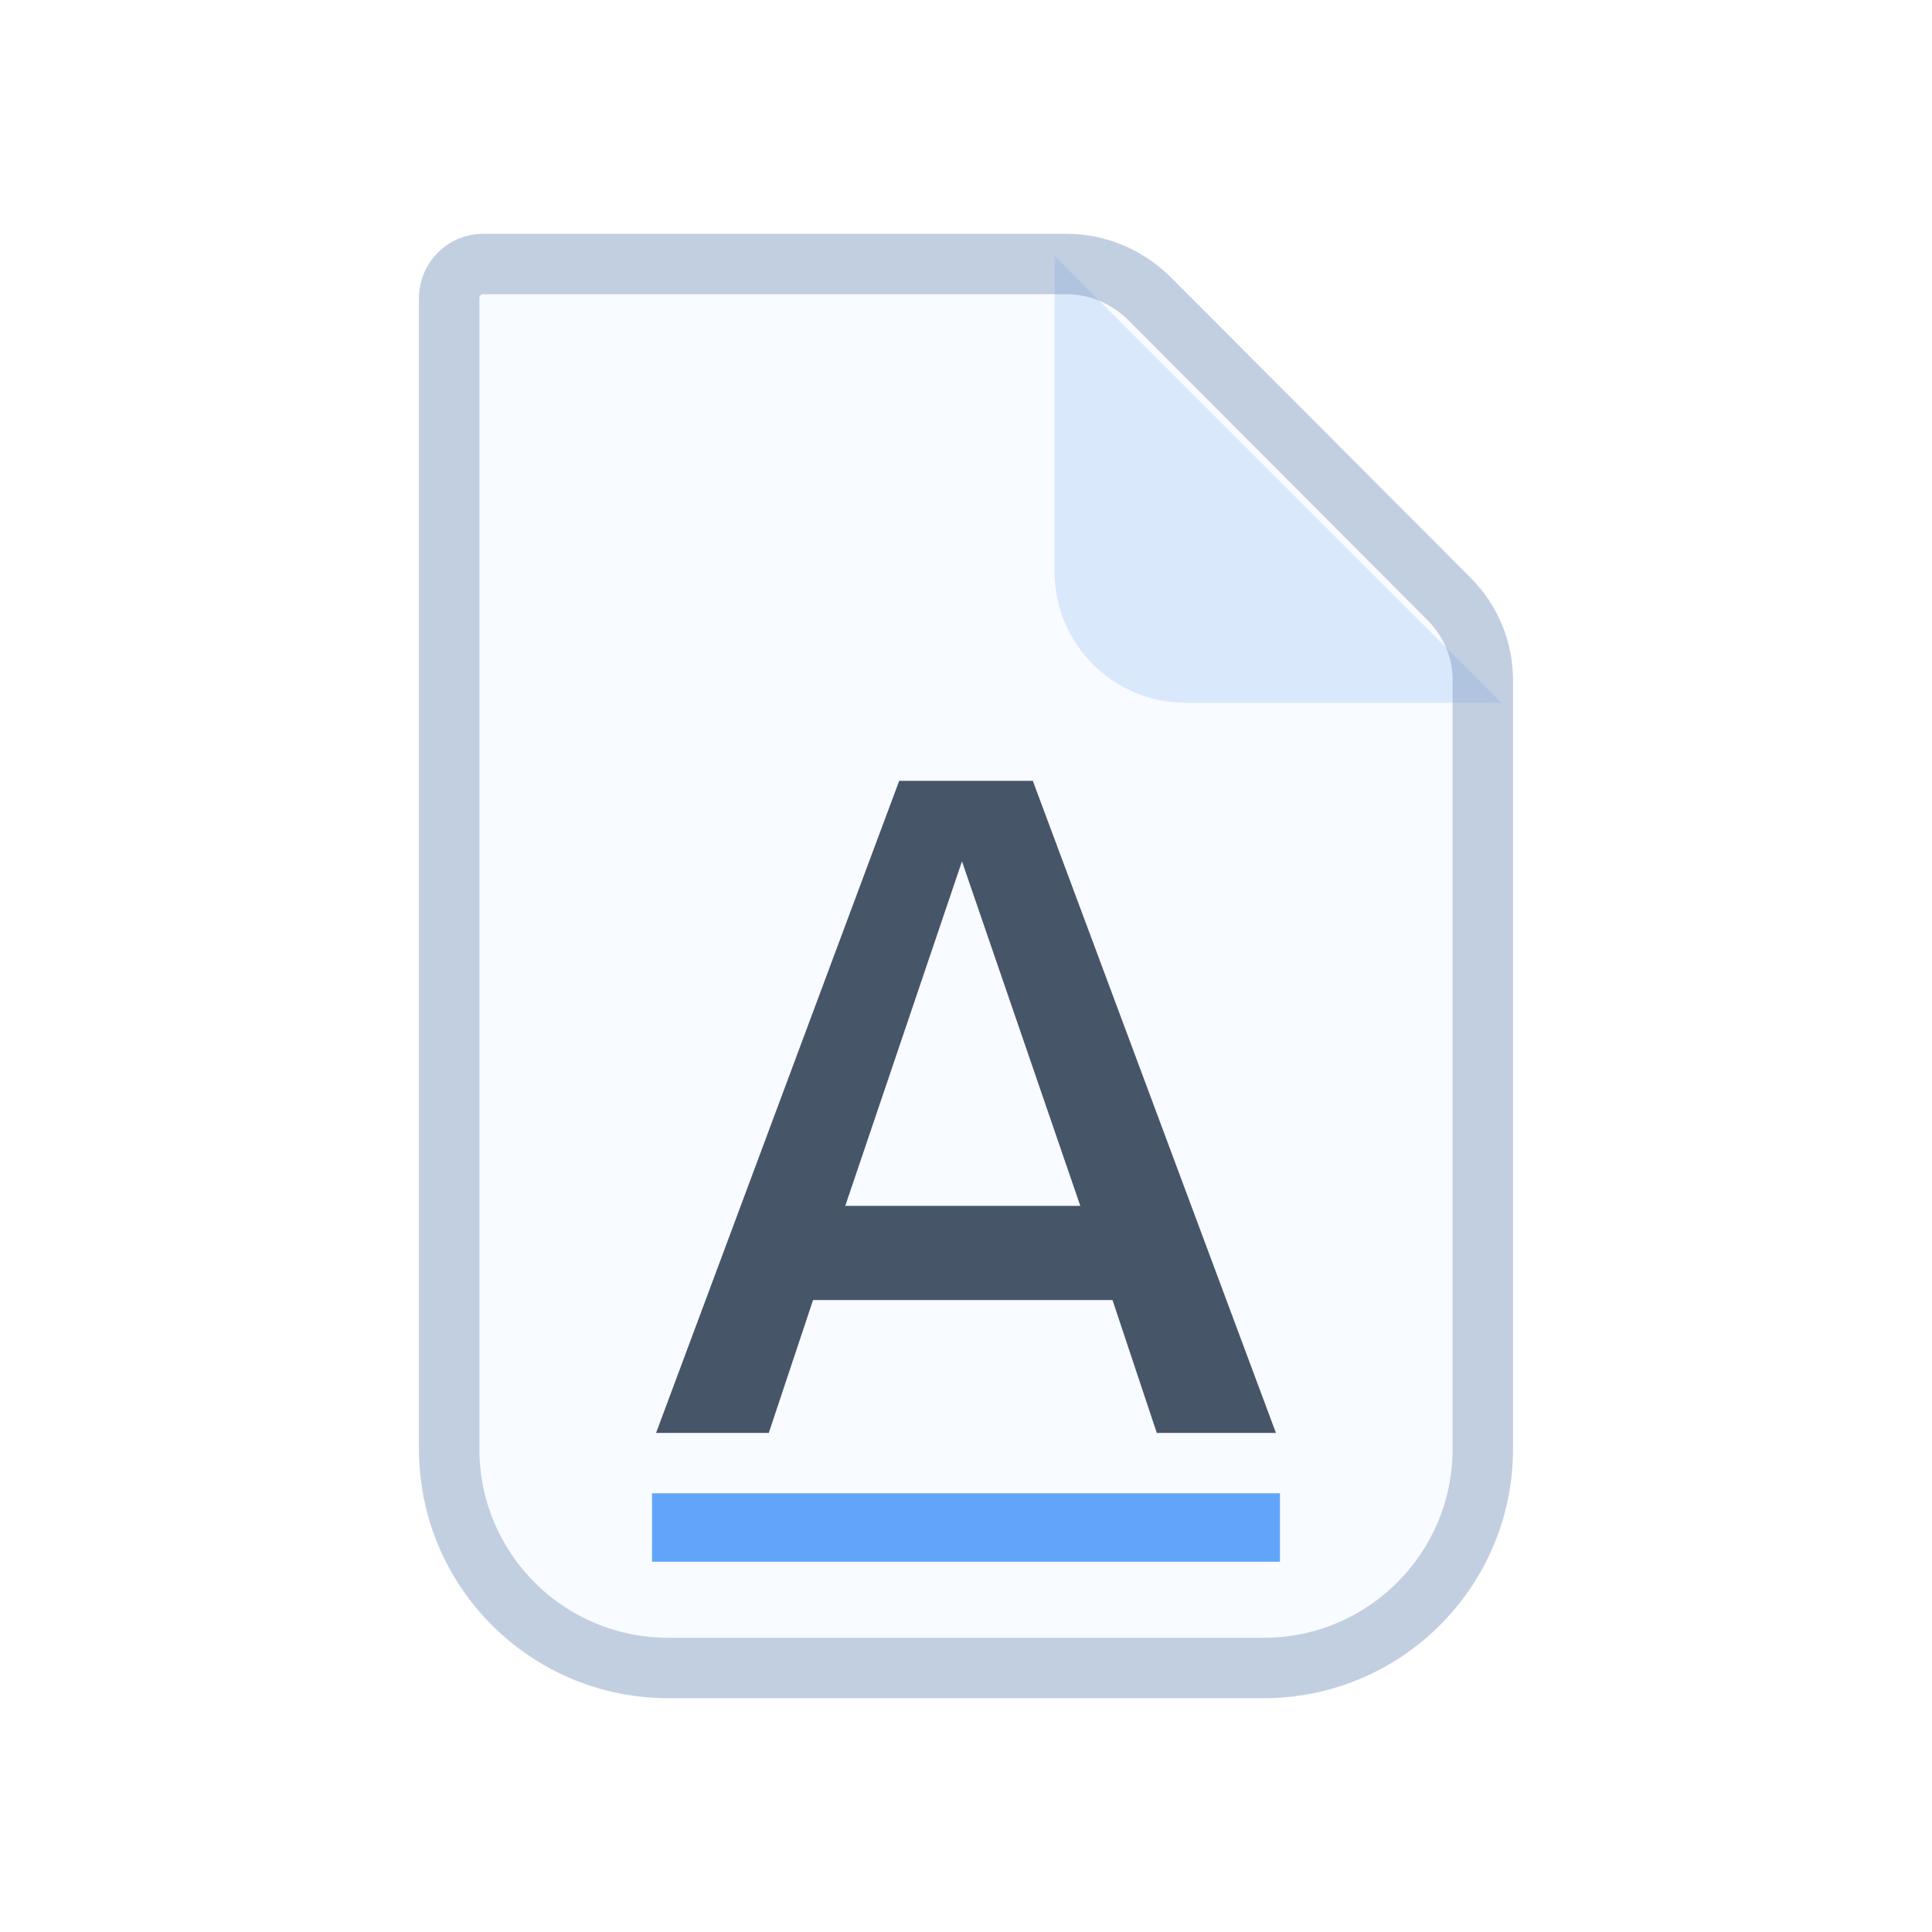
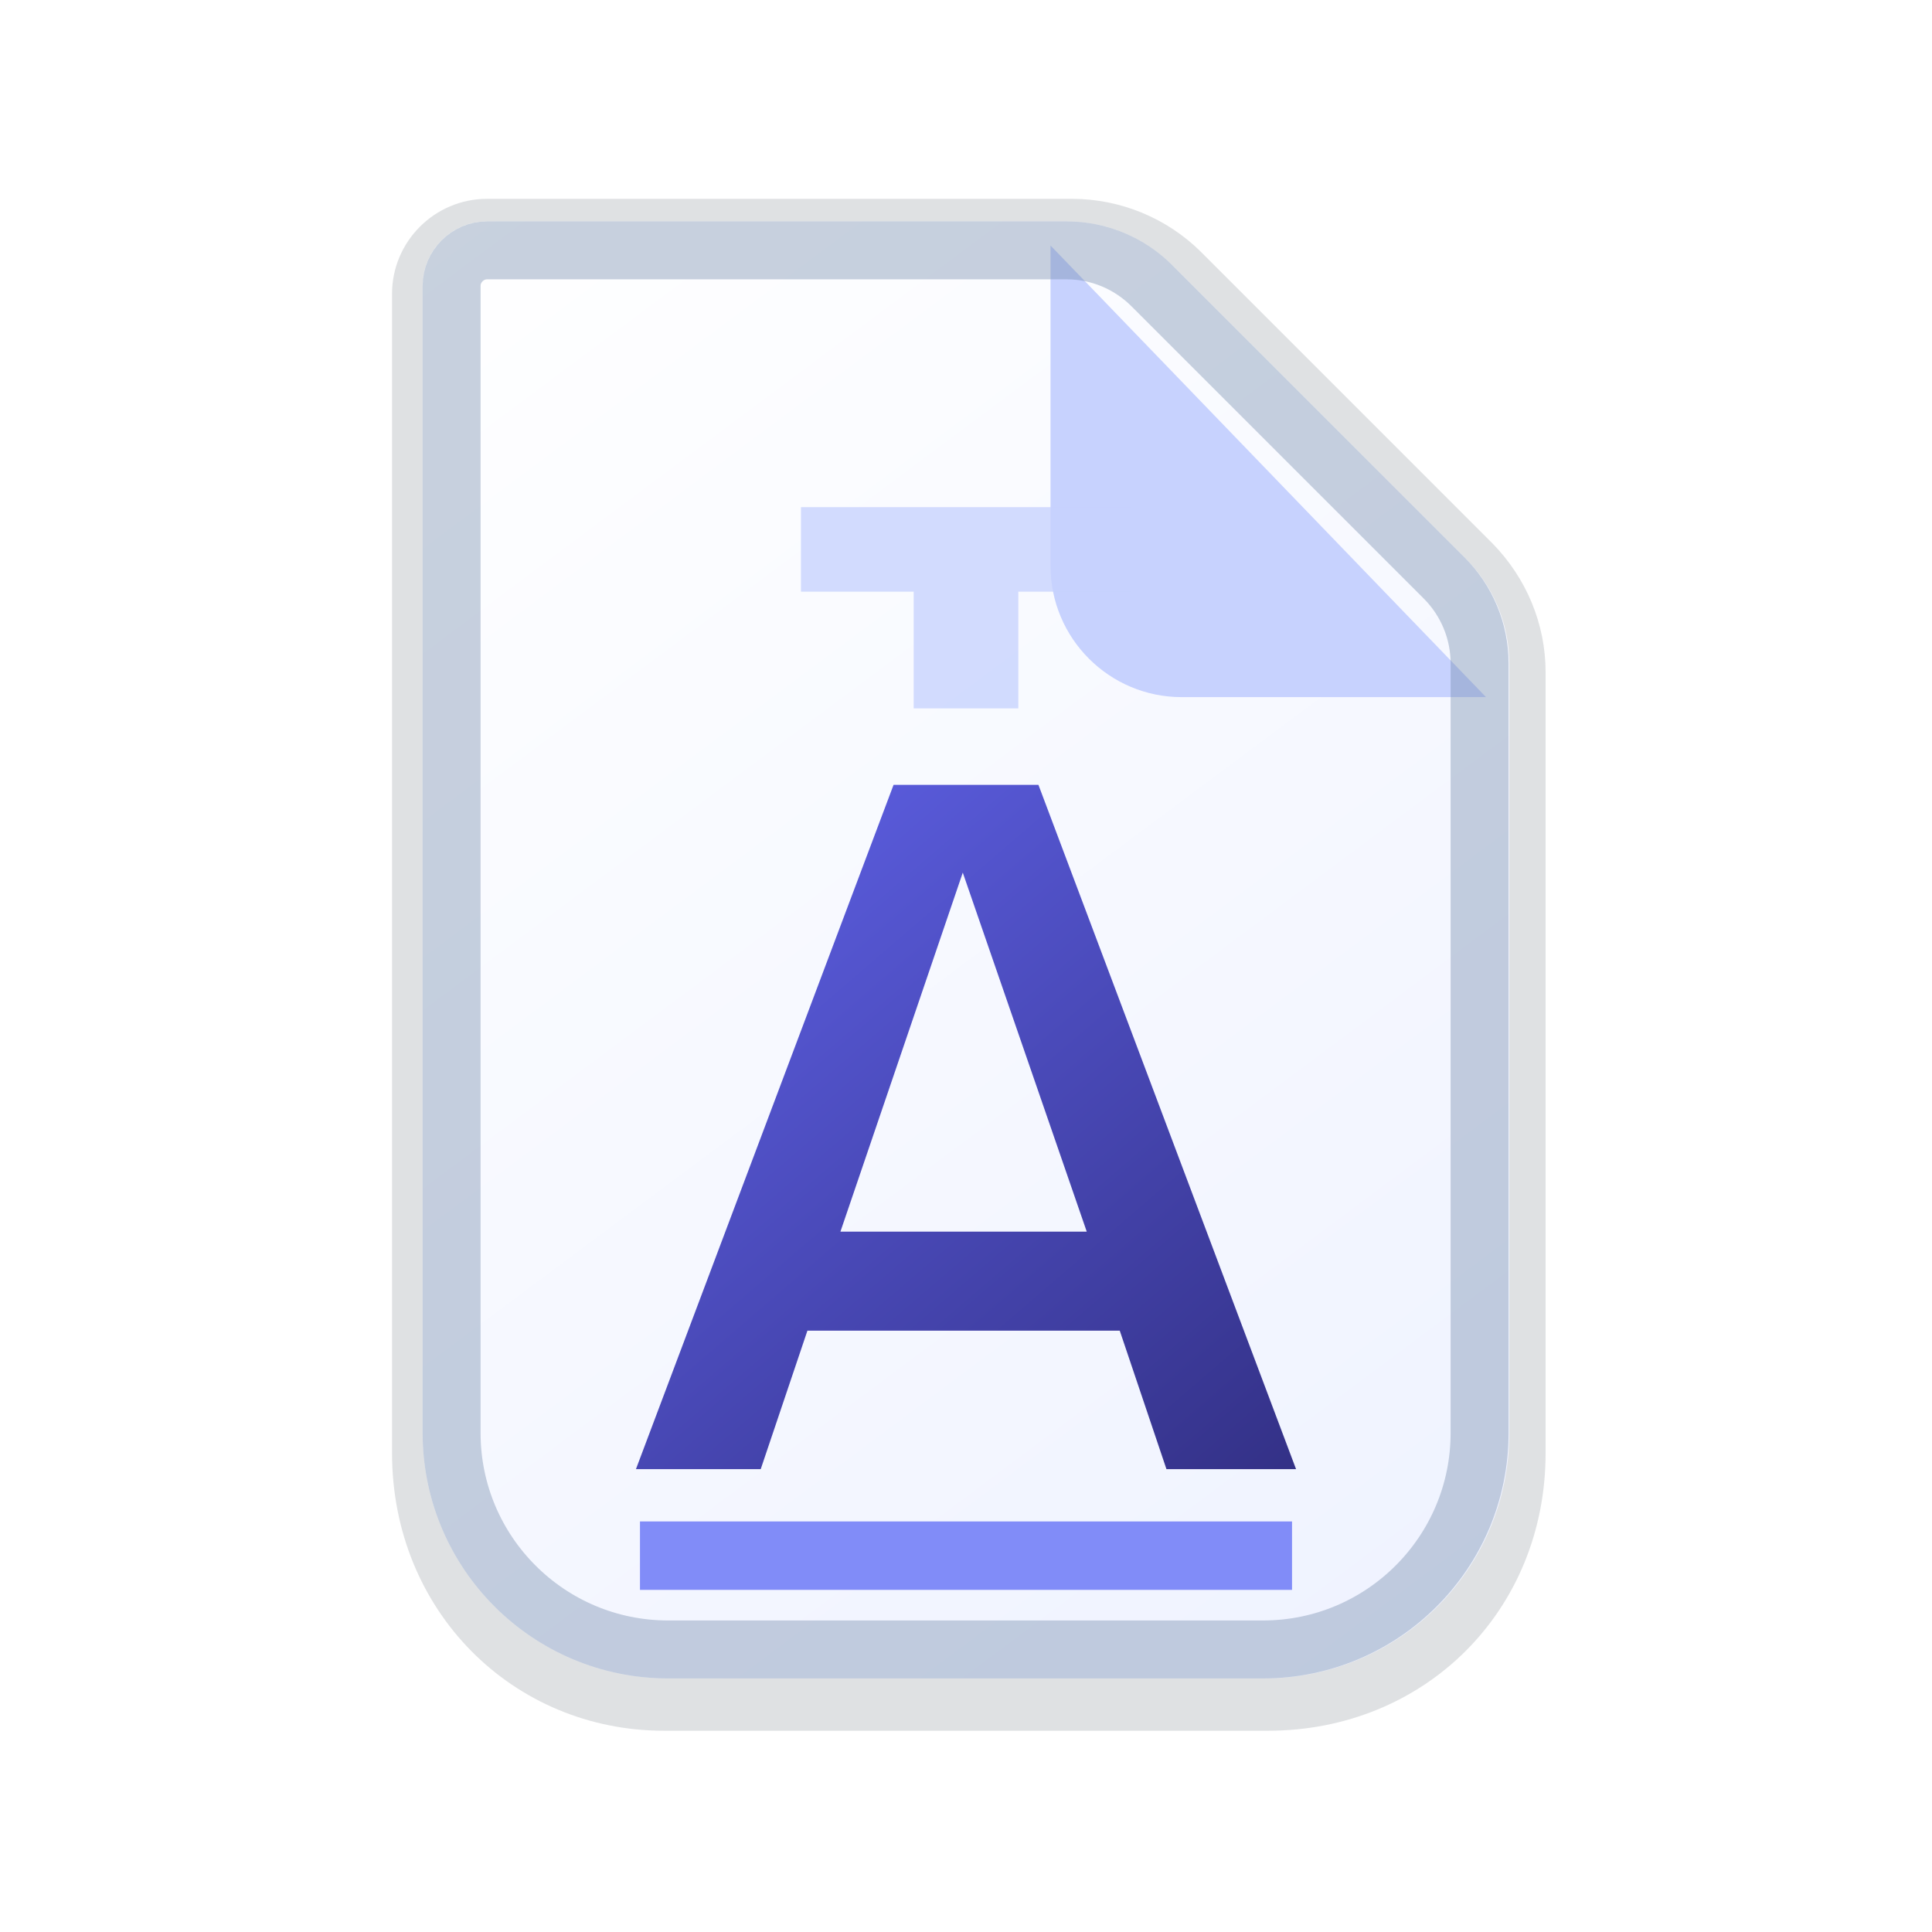
<svg xmlns="http://www.w3.org/2000/svg" viewBox="0 0 24 24">
-   <path fill="#f8fbff" d="M6 2.9h7.25c.48 0 .94.19 1.28.53l3.74 3.74c.34.34.53.8.53 1.28V18a3.1 3.1 0 0 1-3.1 3.1H8.3A3.1 3.1 0 0 1 5.2 18V3.7c0-.44.36-.8.8-.8z" />
-   <path fill="#d9e8fb" d="M13.1 3.18V7.1c0 .9.73 1.63 1.63 1.63h3.92z" />
-   <path fill="#475569" d="M8.15 17.8h1.4l.55-1.65h3.72l.55 1.65h1.48l-3.02-8.1h-1.66zm2.35-2.82 1.45-4.28 1.47 4.28z" />
-   <path fill="#60a5fa" d="M8.1 18.55h7.8v.85H8.1z" />
-   <path fill="none" stroke="#7892b7" stroke-opacity=".42" stroke-width=".75" d="M6 3.28h7.25c.38 0 .74.15 1.02.42l3.73 3.74c.27.27.42.63.42 1.01V18c0 1.5-1.22 2.72-2.72 2.72H8.3A2.72 2.72 0 0 1 5.58 18V3.7c0-.23.19-.42.42-.42z" />
+   <defs>
+     <linearGradient id="fontPage" x1="5.1" y1="2.7" x2="18.9" y2="21.2" gradientUnits="userSpaceOnUse">
+       <stop offset="0" stop-color="#ffffff" />
+       <stop offset="1" stop-color="#eef2ff" />
+     </linearGradient>
+     <linearGradient id="fontInk" x1="7.7" y1="8.9" x2="16.3" y2="18.9" gradientUnits="userSpaceOnUse">
+       <stop offset="0" stop-color="#6366f1" />
+       <stop offset="1" stop-color="#312e81" />
+     </linearGradient>
+   </defs>
+   <path fill="#0f172a" fill-opacity=".13" d="M8.25 21.5h7.5c1.95 0 3.45-1.49 3.45-3.45V8.35c0-.6-.24-1.17-.66-1.6l-3.62-3.62a2.28 2.28 0 0 0-1.6-.66H6.05c-.65 0-1.18.53-1.18 1.18v14.4c0 1.96 1.5 3.45 3.38 3.45z" />
+   <path fill="url(#fontPage)" d="M6.05 2.75h7.2c.5 0 .97.2 1.32.55l3.63 3.63c.35.35.55.82.55 1.32v9.55a3.05 3.05 0 0 1-3.05 3.05H8.3a3.05 3.05 0 0 1-3.05-3.05V3.55c0-.44.36-.8.8-.8z" />
+   <path fill="#c7d2fe" d="M13.05 3.05v3.98c0 .9.73 1.63 1.63 1.63h3.78z" />
+   <path fill="url(#fontInk)" d="M7.9 18.25h1.55l.58-1.72h3.88l.58 1.72h1.61l-3.2-8.5h-1.8zm2.54-2.95 1.52-4.46 1.54 4.46z" />
+   <path fill="#818cf8" d="M7.95 18.9h8.1v.85h-8.1z" />
+   <path fill="#c7d2fe" fill-opacity=".78" d="M9.95 6.3h4.1v1.05h-1.4v1.45h-1.3V7.35h-1.4z" />
+   <path fill="none" stroke="#6f86a8" stroke-opacity=".38" stroke-width=".72" d="M6.05 3.11h7.2c.4 0 .78.16 1.06.44l3.63 3.63c.28.28.44.66.44 1.06v9.56a2.69 2.69 0 0 1-2.69 2.69H8.3a2.69 2.69 0 0 1-2.69-2.69V3.55c0-.24.2-.44.44-.44z" />
</svg>
